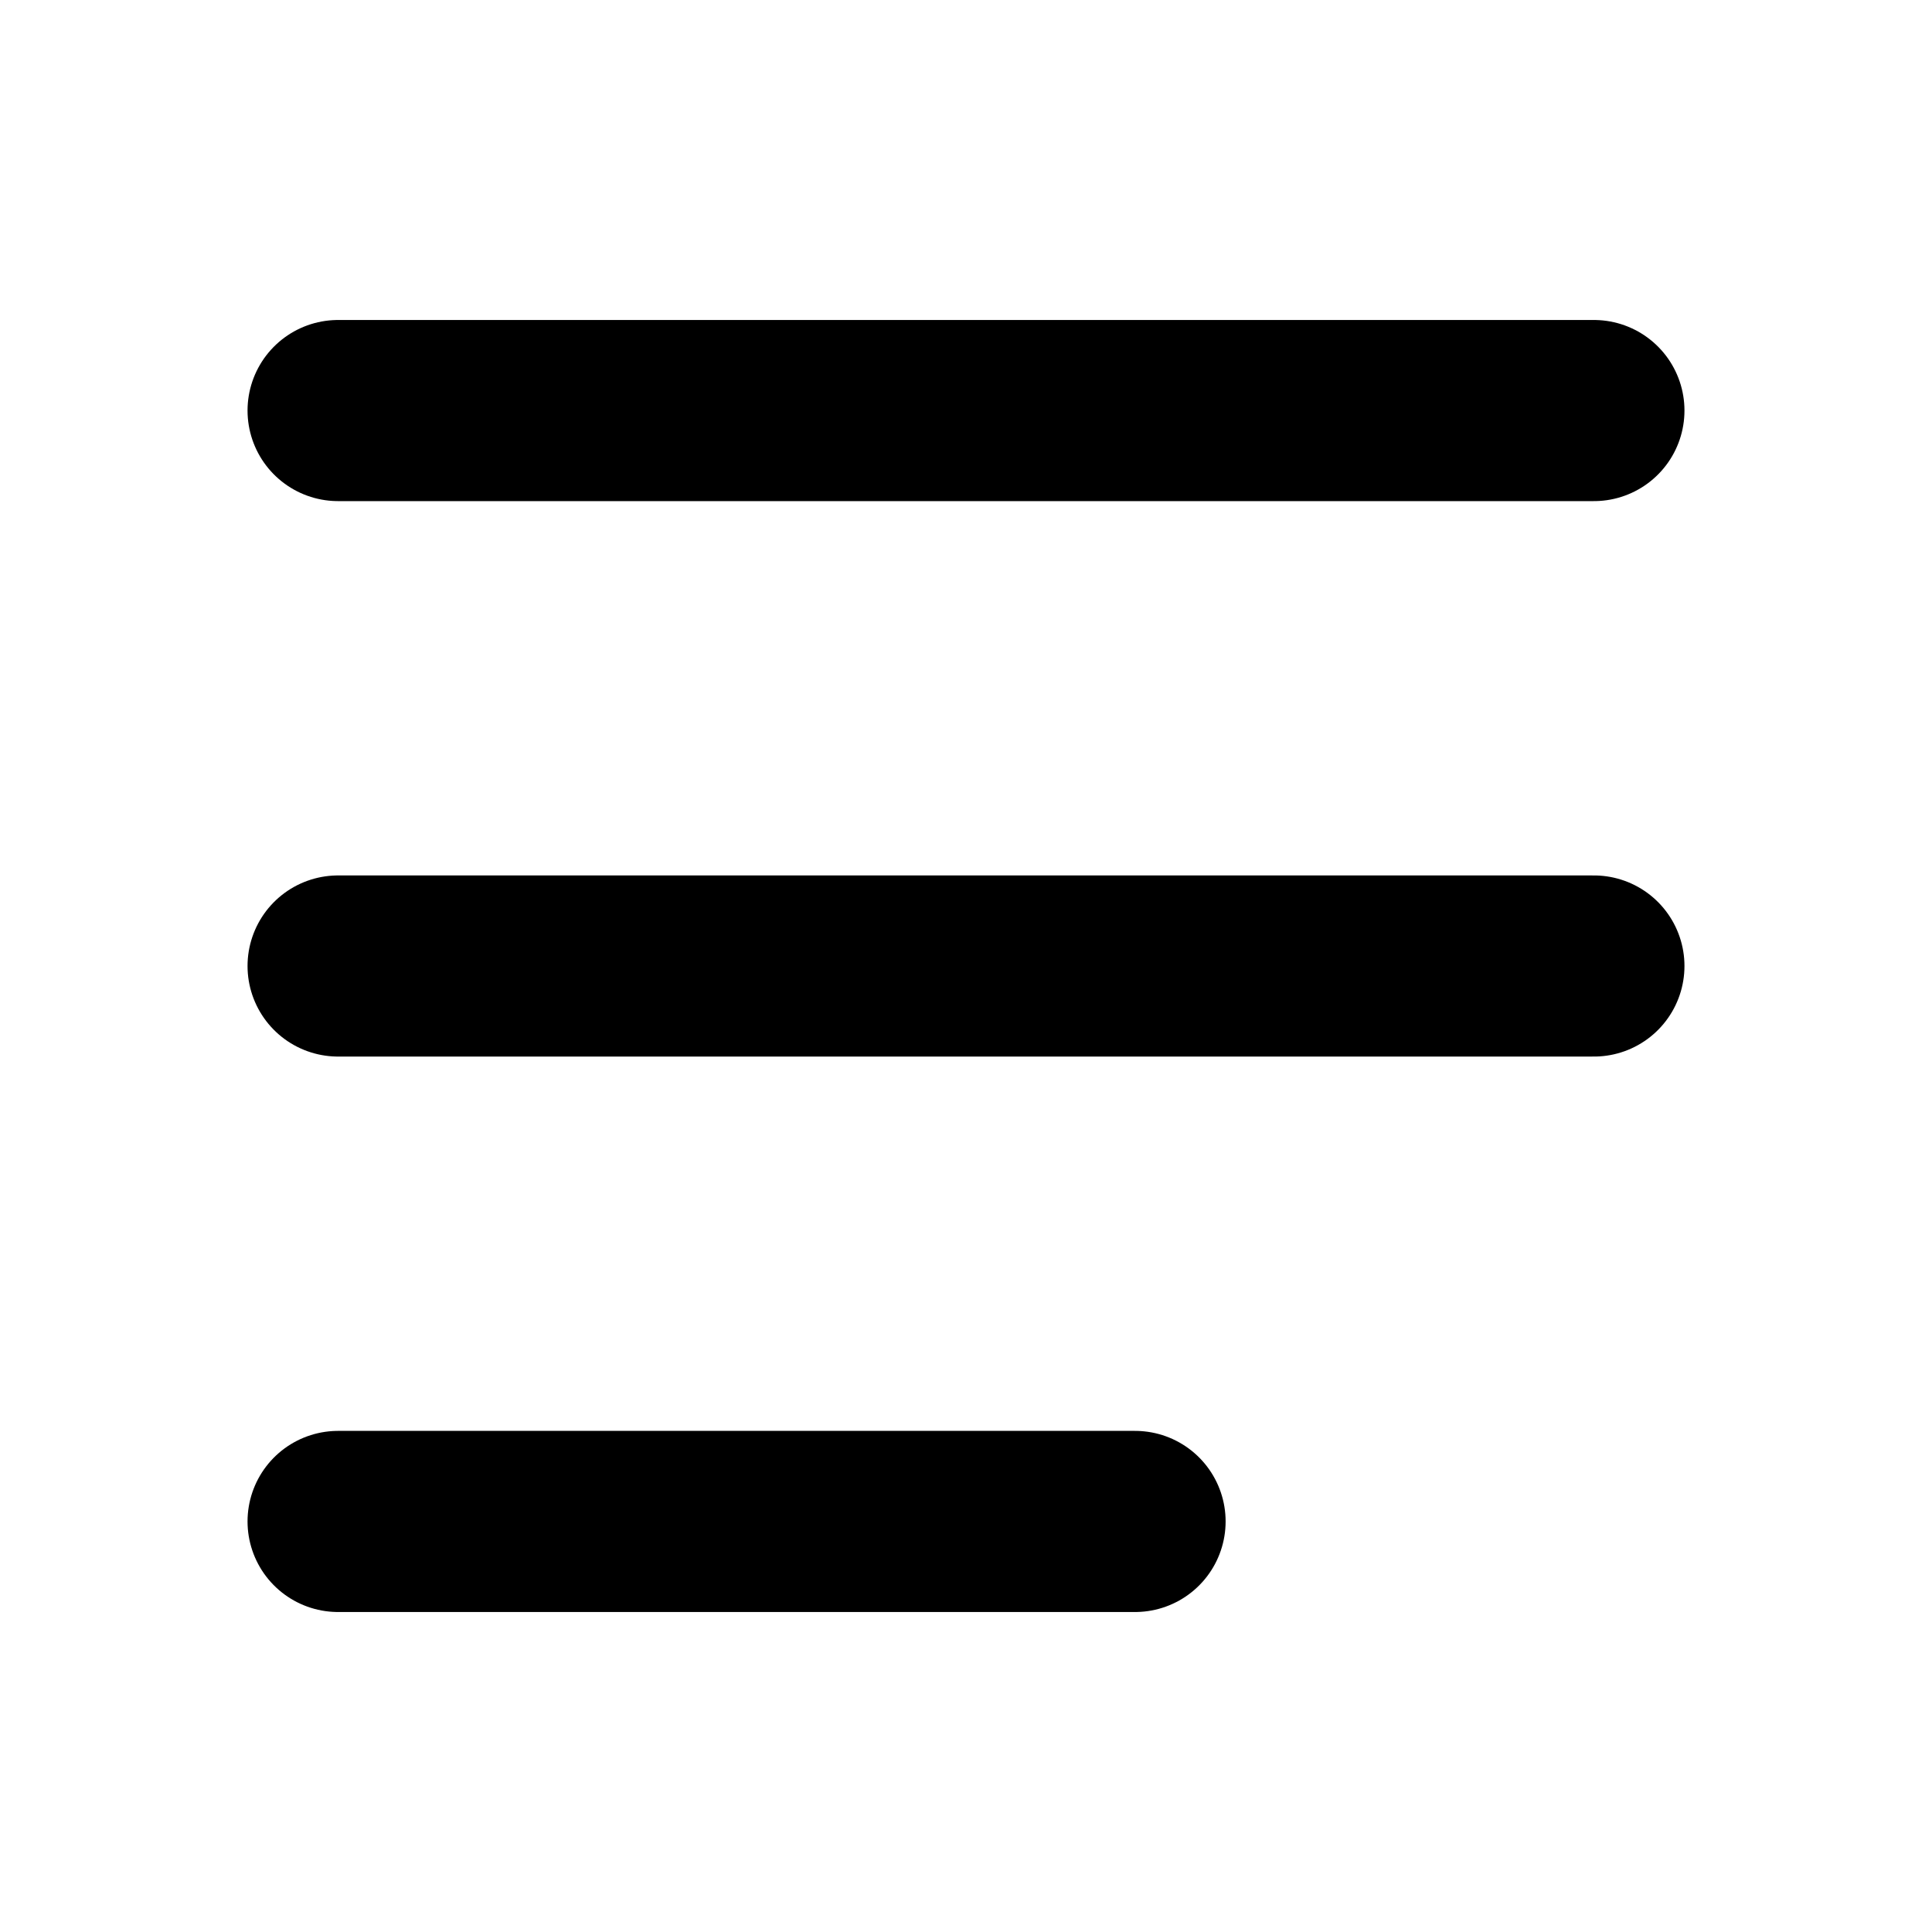
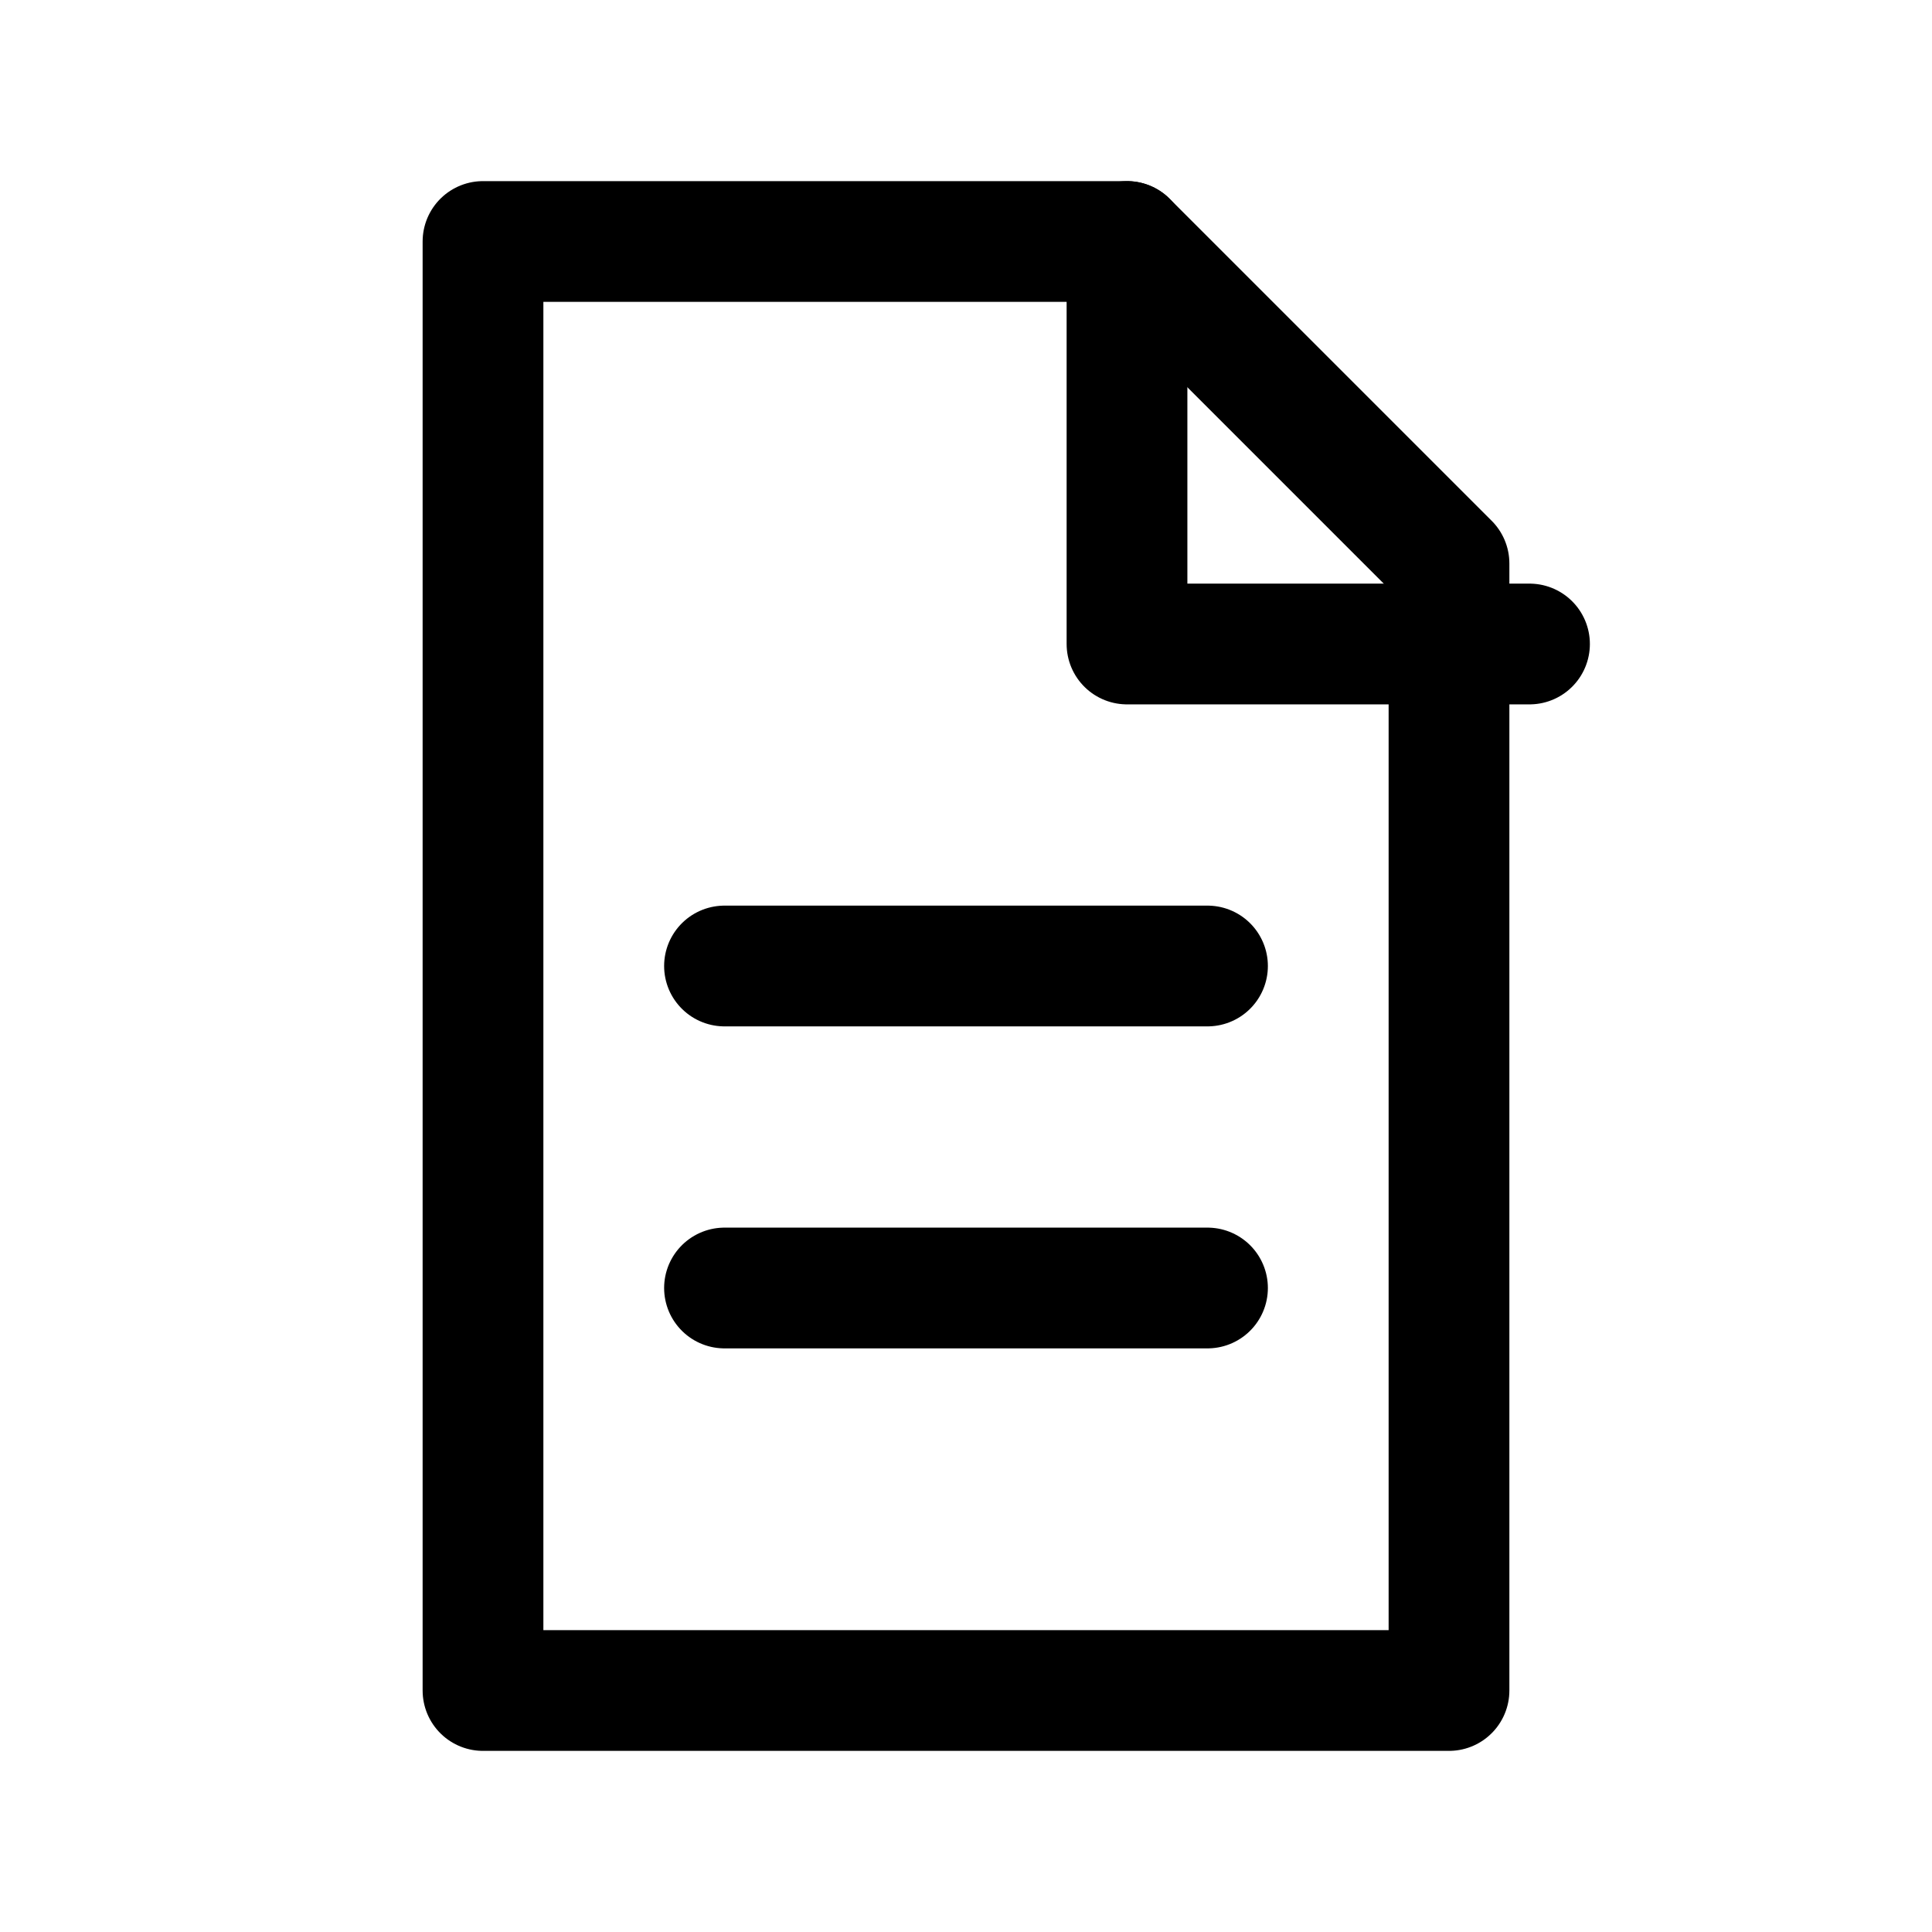
- <svg xmlns="http://www.w3.org/2000/svg" width="16" height="16" viewBox="0 0 16 16" fill="none" stroke="currentColor" stroke-width="1.5" stroke-linecap="round" stroke-linejoin="round">
-   <path d="M2.8 3.4h10.4M2.8 8h10.4M2.8 12.6h6.6" />
+ <svg xmlns="http://www.w3.org/2000/svg" viewBox="0 0 24 24" fill="none" stroke="currentColor" stroke-width="1.5" stroke-linecap="round" stroke-linejoin="round">
+   <path d="M6 3h8l4 4v14H6z" />
+   <path d="M14 3v5h5M9 12h6M9 16h6" />
</svg>
